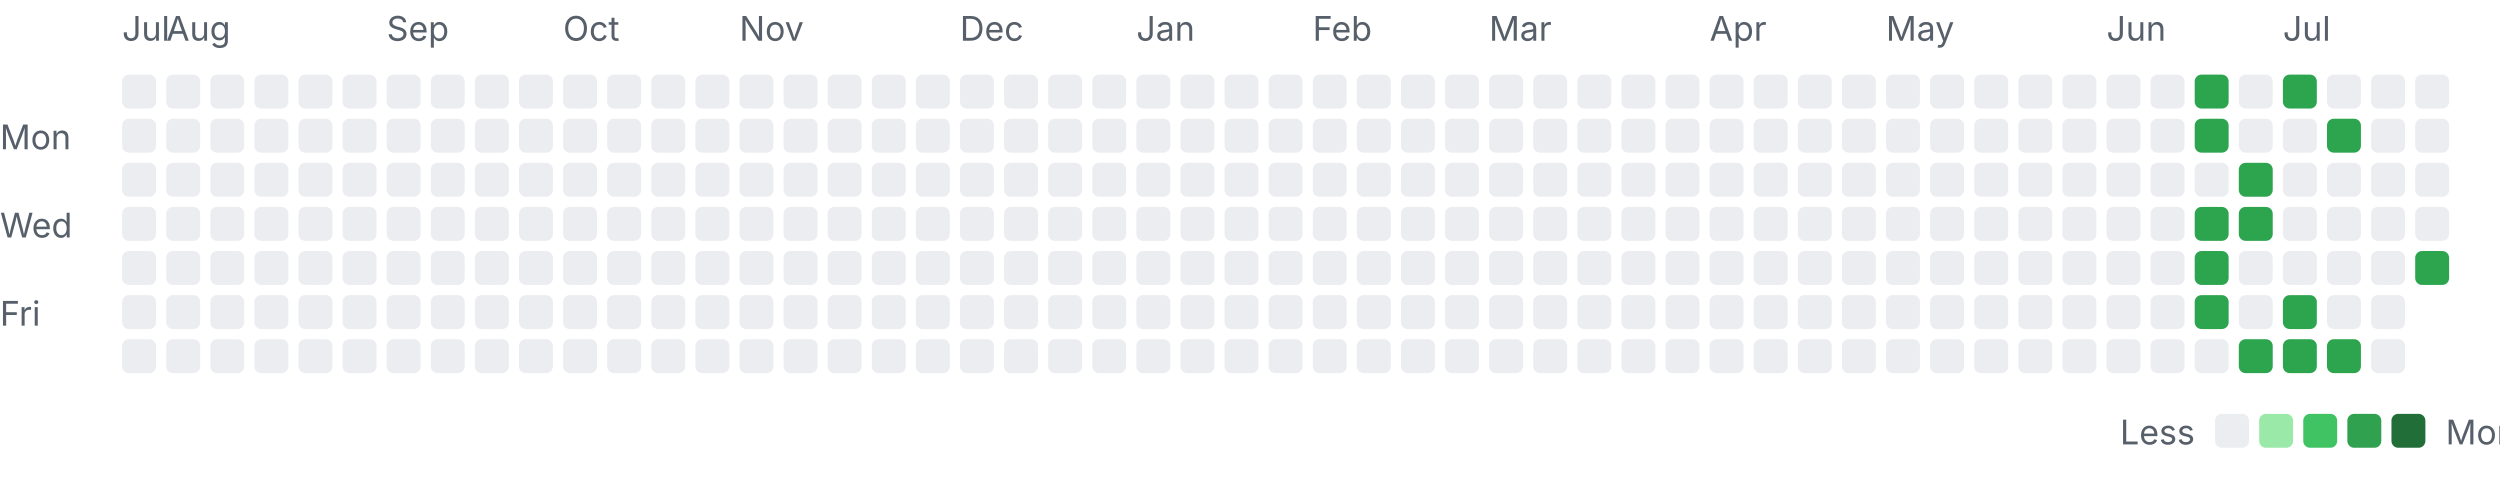
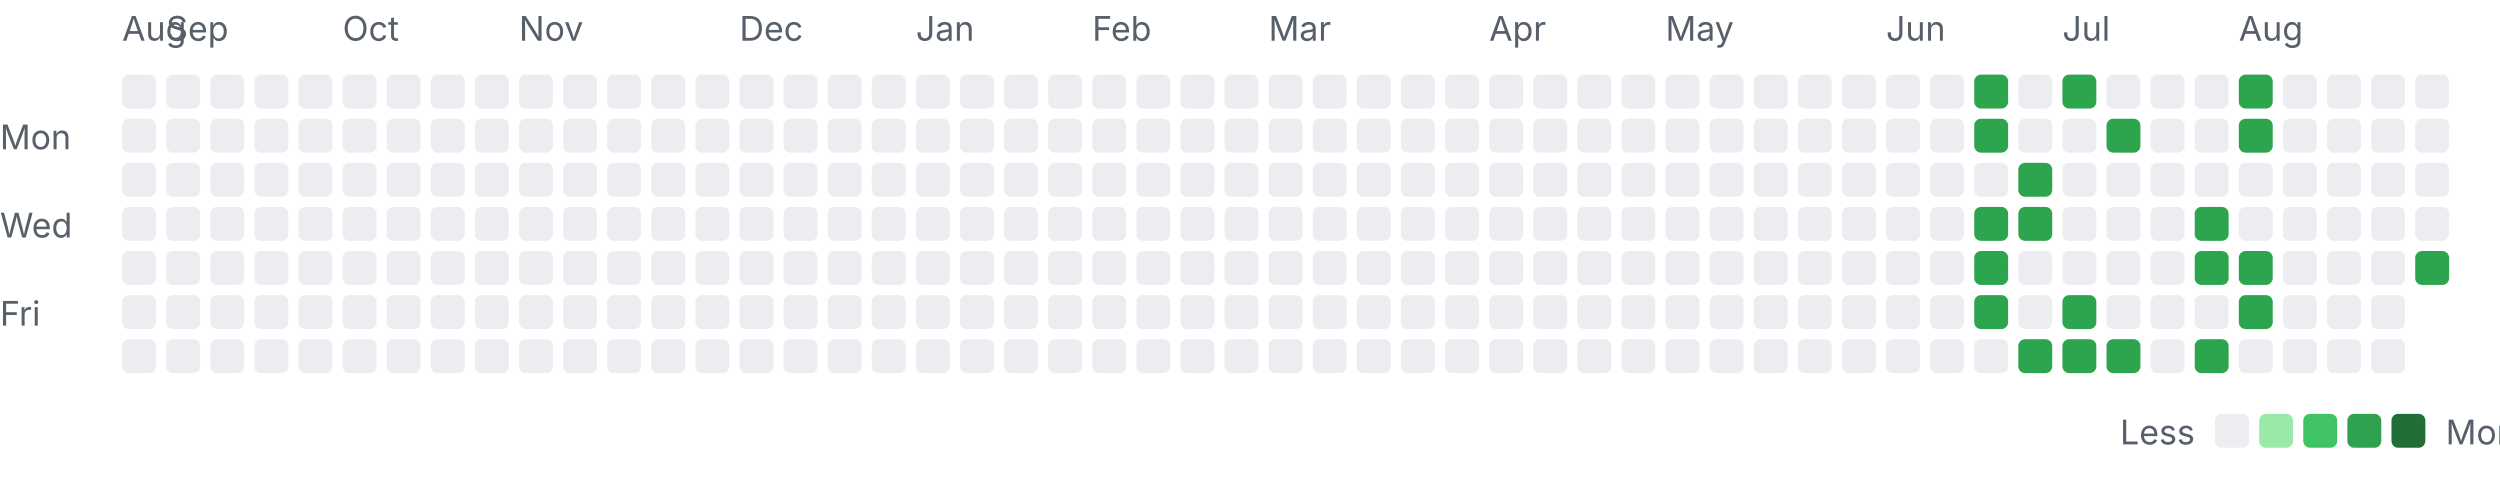
<svg xmlns="http://www.w3.org/2000/svg" viewBox="0 0 737 143" width="737" height="143" role="img" aria-label="Repository activity heatmap">
-   <text x="36" y="12" font-size="10" fill="#57606a" font-family="-apple-system,BlinkMacSystemFont,Segoe UI,sans-serif">Jul</text>
-   <text x="49" y="12" font-size="10" fill="#57606a" font-family="-apple-system,BlinkMacSystemFont,Segoe UI,sans-serif">Aug</text>
-   <text x="114" y="12" font-size="10" fill="#57606a" font-family="-apple-system,BlinkMacSystemFont,Segoe UI,sans-serif">Sep</text>
-   <text x="166" y="12" font-size="10" fill="#57606a" font-family="-apple-system,BlinkMacSystemFont,Segoe UI,sans-serif">Oct</text>
-   <text x="218" y="12" font-size="10" fill="#57606a" font-family="-apple-system,BlinkMacSystemFont,Segoe UI,sans-serif">Nov</text>
-   <text x="283" y="12" font-size="10" fill="#57606a" font-family="-apple-system,BlinkMacSystemFont,Segoe UI,sans-serif">Dec</text>
-   <text x="335" y="12" font-size="10" fill="#57606a" font-family="-apple-system,BlinkMacSystemFont,Segoe UI,sans-serif">Jan</text>
-   <text x="387" y="12" font-size="10" fill="#57606a" font-family="-apple-system,BlinkMacSystemFont,Segoe UI,sans-serif">Feb</text>
-   <text x="439" y="12" font-size="10" fill="#57606a" font-family="-apple-system,BlinkMacSystemFont,Segoe UI,sans-serif">Mar</text>
-   <text x="504" y="12" font-size="10" fill="#57606a" font-family="-apple-system,BlinkMacSystemFont,Segoe UI,sans-serif">Apr</text>
-   <text x="556" y="12" font-size="10" fill="#57606a" font-family="-apple-system,BlinkMacSystemFont,Segoe UI,sans-serif">May</text>
-   <text x="621" y="12" font-size="10" fill="#57606a" font-family="-apple-system,BlinkMacSystemFont,Segoe UI,sans-serif">Jun</text>
-   <text x="673" y="12" font-size="10" fill="#57606a" font-family="-apple-system,BlinkMacSystemFont,Segoe UI,sans-serif">Jul</text>
+   <text x="36" y="12" font-size="10" fill="#57606a" font-family="-apple-system,BlinkMacSystemFont,Segoe UI,sans-serif">Aug</text>
+   <text x="49" y="12" font-size="10" fill="#57606a" font-family="-apple-system,BlinkMacSystemFont,Segoe UI,sans-serif">Sep</text>
+   <text x="101" y="12" font-size="10" fill="#57606a" font-family="-apple-system,BlinkMacSystemFont,Segoe UI,sans-serif">Oct</text>
+   <text x="153" y="12" font-size="10" fill="#57606a" font-family="-apple-system,BlinkMacSystemFont,Segoe UI,sans-serif">Nov</text>
+   <text x="218" y="12" font-size="10" fill="#57606a" font-family="-apple-system,BlinkMacSystemFont,Segoe UI,sans-serif">Dec</text>
+   <text x="270" y="12" font-size="10" fill="#57606a" font-family="-apple-system,BlinkMacSystemFont,Segoe UI,sans-serif">Jan</text>
+   <text x="322" y="12" font-size="10" fill="#57606a" font-family="-apple-system,BlinkMacSystemFont,Segoe UI,sans-serif">Feb</text>
+   <text x="374" y="12" font-size="10" fill="#57606a" font-family="-apple-system,BlinkMacSystemFont,Segoe UI,sans-serif">Mar</text>
+   <text x="439" y="12" font-size="10" fill="#57606a" font-family="-apple-system,BlinkMacSystemFont,Segoe UI,sans-serif">Apr</text>
+   <text x="491" y="12" font-size="10" fill="#57606a" font-family="-apple-system,BlinkMacSystemFont,Segoe UI,sans-serif">May</text>
+   <text x="556" y="12" font-size="10" fill="#57606a" font-family="-apple-system,BlinkMacSystemFont,Segoe UI,sans-serif">Jun</text>
+   <text x="608" y="12" font-size="10" fill="#57606a" font-family="-apple-system,BlinkMacSystemFont,Segoe UI,sans-serif">Jul</text>
+   <text x="660" y="12" font-size="10" fill="#57606a" font-family="-apple-system,BlinkMacSystemFont,Segoe UI,sans-serif">Aug</text>
  <text x="0" y="44" font-size="10" fill="#57606a" font-family="-apple-system,BlinkMacSystemFont,Segoe UI,sans-serif">Mon</text>
  <text x="0" y="70" font-size="10" fill="#57606a" font-family="-apple-system,BlinkMacSystemFont,Segoe UI,sans-serif">Wed</text>
  <text x="0" y="96" font-size="10" fill="#57606a" font-family="-apple-system,BlinkMacSystemFont,Segoe UI,sans-serif">Fri</text>
  <text x="625" y="131" font-size="10" fill="#57606a" font-family="-apple-system,BlinkMacSystemFont,Segoe UI,sans-serif">Less</text>
  <rect x="653" y="122" width="10" height="10" rx="2" fill="#ebedf0" />
  <rect x="666" y="122" width="10" height="10" rx="2" fill="#9be9a8" />
  <rect x="679" y="122" width="10" height="10" rx="2" fill="#40c463" />
  <rect x="692" y="122" width="10" height="10" rx="2" fill="#30a14e" />
  <rect x="705" y="122" width="10" height="10" rx="2" fill="#216e39" />
  <text x="721" y="131" font-size="10" fill="#57606a" font-family="-apple-system,BlinkMacSystemFont,Segoe UI,sans-serif">More</text>
  <rect x="36" y="22" width="10" height="10" rx="2" fill="#ebedf0" />
  <rect x="36" y="35" width="10" height="10" rx="2" fill="#ebedf0" />
  <rect x="36" y="48" width="10" height="10" rx="2" fill="#ebedf0" />
  <rect x="36" y="61" width="10" height="10" rx="2" fill="#ebedf0" />
  <rect x="36" y="74" width="10" height="10" rx="2" fill="#ebedf0" />
  <rect x="36" y="87" width="10" height="10" rx="2" fill="#ebedf0" />
  <rect x="36" y="100" width="10" height="10" rx="2" fill="#ebedf0" />
  <rect x="49" y="22" width="10" height="10" rx="2" fill="#ebedf0" />
  <rect x="49" y="35" width="10" height="10" rx="2" fill="#ebedf0" />
  <rect x="49" y="48" width="10" height="10" rx="2" fill="#ebedf0" />
  <rect x="49" y="61" width="10" height="10" rx="2" fill="#ebedf0" />
  <rect x="49" y="74" width="10" height="10" rx="2" fill="#ebedf0" />
  <rect x="49" y="87" width="10" height="10" rx="2" fill="#ebedf0" />
  <rect x="49" y="100" width="10" height="10" rx="2" fill="#ebedf0" />
  <rect x="62" y="22" width="10" height="10" rx="2" fill="#ebedf0" />
  <rect x="62" y="35" width="10" height="10" rx="2" fill="#ebedf0" />
  <rect x="62" y="48" width="10" height="10" rx="2" fill="#ebedf0" />
  <rect x="62" y="61" width="10" height="10" rx="2" fill="#ebedf0" />
  <rect x="62" y="74" width="10" height="10" rx="2" fill="#ebedf0" />
  <rect x="62" y="87" width="10" height="10" rx="2" fill="#ebedf0" />
  <rect x="62" y="100" width="10" height="10" rx="2" fill="#ebedf0" />
  <rect x="75" y="22" width="10" height="10" rx="2" fill="#ebedf0" />
  <rect x="75" y="35" width="10" height="10" rx="2" fill="#ebedf0" />
  <rect x="75" y="48" width="10" height="10" rx="2" fill="#ebedf0" />
  <rect x="75" y="61" width="10" height="10" rx="2" fill="#ebedf0" />
  <rect x="75" y="74" width="10" height="10" rx="2" fill="#ebedf0" />
  <rect x="75" y="87" width="10" height="10" rx="2" fill="#ebedf0" />
  <rect x="75" y="100" width="10" height="10" rx="2" fill="#ebedf0" />
  <rect x="88" y="22" width="10" height="10" rx="2" fill="#ebedf0" />
  <rect x="88" y="35" width="10" height="10" rx="2" fill="#ebedf0" />
  <rect x="88" y="48" width="10" height="10" rx="2" fill="#ebedf0" />
  <rect x="88" y="61" width="10" height="10" rx="2" fill="#ebedf0" />
  <rect x="88" y="74" width="10" height="10" rx="2" fill="#ebedf0" />
  <rect x="88" y="87" width="10" height="10" rx="2" fill="#ebedf0" />
  <rect x="88" y="100" width="10" height="10" rx="2" fill="#ebedf0" />
  <rect x="101" y="22" width="10" height="10" rx="2" fill="#ebedf0" />
  <rect x="101" y="35" width="10" height="10" rx="2" fill="#ebedf0" />
  <rect x="101" y="48" width="10" height="10" rx="2" fill="#ebedf0" />
  <rect x="101" y="61" width="10" height="10" rx="2" fill="#ebedf0" />
  <rect x="101" y="74" width="10" height="10" rx="2" fill="#ebedf0" />
  <rect x="101" y="87" width="10" height="10" rx="2" fill="#ebedf0" />
  <rect x="101" y="100" width="10" height="10" rx="2" fill="#ebedf0" />
  <rect x="114" y="22" width="10" height="10" rx="2" fill="#ebedf0" />
  <rect x="114" y="35" width="10" height="10" rx="2" fill="#ebedf0" />
  <rect x="114" y="48" width="10" height="10" rx="2" fill="#ebedf0" />
  <rect x="114" y="61" width="10" height="10" rx="2" fill="#ebedf0" />
  <rect x="114" y="74" width="10" height="10" rx="2" fill="#ebedf0" />
  <rect x="114" y="87" width="10" height="10" rx="2" fill="#ebedf0" />
  <rect x="114" y="100" width="10" height="10" rx="2" fill="#ebedf0" />
  <rect x="127" y="22" width="10" height="10" rx="2" fill="#ebedf0" />
  <rect x="127" y="35" width="10" height="10" rx="2" fill="#ebedf0" />
  <rect x="127" y="48" width="10" height="10" rx="2" fill="#ebedf0" />
  <rect x="127" y="61" width="10" height="10" rx="2" fill="#ebedf0" />
  <rect x="127" y="74" width="10" height="10" rx="2" fill="#ebedf0" />
  <rect x="127" y="87" width="10" height="10" rx="2" fill="#ebedf0" />
  <rect x="127" y="100" width="10" height="10" rx="2" fill="#ebedf0" />
  <rect x="140" y="22" width="10" height="10" rx="2" fill="#ebedf0" />
  <rect x="140" y="35" width="10" height="10" rx="2" fill="#ebedf0" />
  <rect x="140" y="48" width="10" height="10" rx="2" fill="#ebedf0" />
  <rect x="140" y="61" width="10" height="10" rx="2" fill="#ebedf0" />
  <rect x="140" y="74" width="10" height="10" rx="2" fill="#ebedf0" />
  <rect x="140" y="87" width="10" height="10" rx="2" fill="#ebedf0" />
  <rect x="140" y="100" width="10" height="10" rx="2" fill="#ebedf0" />
  <rect x="153" y="22" width="10" height="10" rx="2" fill="#ebedf0" />
  <rect x="153" y="35" width="10" height="10" rx="2" fill="#ebedf0" />
  <rect x="153" y="48" width="10" height="10" rx="2" fill="#ebedf0" />
  <rect x="153" y="61" width="10" height="10" rx="2" fill="#ebedf0" />
  <rect x="153" y="74" width="10" height="10" rx="2" fill="#ebedf0" />
  <rect x="153" y="87" width="10" height="10" rx="2" fill="#ebedf0" />
  <rect x="153" y="100" width="10" height="10" rx="2" fill="#ebedf0" />
  <rect x="166" y="22" width="10" height="10" rx="2" fill="#ebedf0" />
  <rect x="166" y="35" width="10" height="10" rx="2" fill="#ebedf0" />
  <rect x="166" y="48" width="10" height="10" rx="2" fill="#ebedf0" />
  <rect x="166" y="61" width="10" height="10" rx="2" fill="#ebedf0" />
  <rect x="166" y="74" width="10" height="10" rx="2" fill="#ebedf0" />
  <rect x="166" y="87" width="10" height="10" rx="2" fill="#ebedf0" />
  <rect x="166" y="100" width="10" height="10" rx="2" fill="#ebedf0" />
  <rect x="179" y="22" width="10" height="10" rx="2" fill="#ebedf0" />
  <rect x="179" y="35" width="10" height="10" rx="2" fill="#ebedf0" />
  <rect x="179" y="48" width="10" height="10" rx="2" fill="#ebedf0" />
  <rect x="179" y="61" width="10" height="10" rx="2" fill="#ebedf0" />
  <rect x="179" y="74" width="10" height="10" rx="2" fill="#ebedf0" />
  <rect x="179" y="87" width="10" height="10" rx="2" fill="#ebedf0" />
  <rect x="179" y="100" width="10" height="10" rx="2" fill="#ebedf0" />
  <rect x="192" y="22" width="10" height="10" rx="2" fill="#ebedf0" />
  <rect x="192" y="35" width="10" height="10" rx="2" fill="#ebedf0" />
  <rect x="192" y="48" width="10" height="10" rx="2" fill="#ebedf0" />
  <rect x="192" y="61" width="10" height="10" rx="2" fill="#ebedf0" />
  <rect x="192" y="74" width="10" height="10" rx="2" fill="#ebedf0" />
  <rect x="192" y="87" width="10" height="10" rx="2" fill="#ebedf0" />
  <rect x="192" y="100" width="10" height="10" rx="2" fill="#ebedf0" />
  <rect x="205" y="22" width="10" height="10" rx="2" fill="#ebedf0" />
  <rect x="205" y="35" width="10" height="10" rx="2" fill="#ebedf0" />
  <rect x="205" y="48" width="10" height="10" rx="2" fill="#ebedf0" />
  <rect x="205" y="61" width="10" height="10" rx="2" fill="#ebedf0" />
  <rect x="205" y="74" width="10" height="10" rx="2" fill="#ebedf0" />
  <rect x="205" y="87" width="10" height="10" rx="2" fill="#ebedf0" />
  <rect x="205" y="100" width="10" height="10" rx="2" fill="#ebedf0" />
  <rect x="218" y="22" width="10" height="10" rx="2" fill="#ebedf0" />
  <rect x="218" y="35" width="10" height="10" rx="2" fill="#ebedf0" />
  <rect x="218" y="48" width="10" height="10" rx="2" fill="#ebedf0" />
  <rect x="218" y="61" width="10" height="10" rx="2" fill="#ebedf0" />
  <rect x="218" y="74" width="10" height="10" rx="2" fill="#ebedf0" />
  <rect x="218" y="87" width="10" height="10" rx="2" fill="#ebedf0" />
  <rect x="218" y="100" width="10" height="10" rx="2" fill="#ebedf0" />
  <rect x="231" y="22" width="10" height="10" rx="2" fill="#ebedf0" />
  <rect x="231" y="35" width="10" height="10" rx="2" fill="#ebedf0" />
  <rect x="231" y="48" width="10" height="10" rx="2" fill="#ebedf0" />
  <rect x="231" y="61" width="10" height="10" rx="2" fill="#ebedf0" />
  <rect x="231" y="74" width="10" height="10" rx="2" fill="#ebedf0" />
  <rect x="231" y="87" width="10" height="10" rx="2" fill="#ebedf0" />
  <rect x="231" y="100" width="10" height="10" rx="2" fill="#ebedf0" />
  <rect x="244" y="22" width="10" height="10" rx="2" fill="#ebedf0" />
  <rect x="244" y="35" width="10" height="10" rx="2" fill="#ebedf0" />
  <rect x="244" y="48" width="10" height="10" rx="2" fill="#ebedf0" />
  <rect x="244" y="61" width="10" height="10" rx="2" fill="#ebedf0" />
  <rect x="244" y="74" width="10" height="10" rx="2" fill="#ebedf0" />
  <rect x="244" y="87" width="10" height="10" rx="2" fill="#ebedf0" />
  <rect x="244" y="100" width="10" height="10" rx="2" fill="#ebedf0" />
  <rect x="257" y="22" width="10" height="10" rx="2" fill="#ebedf0" />
  <rect x="257" y="35" width="10" height="10" rx="2" fill="#ebedf0" />
  <rect x="257" y="48" width="10" height="10" rx="2" fill="#ebedf0" />
  <rect x="257" y="61" width="10" height="10" rx="2" fill="#ebedf0" />
  <rect x="257" y="74" width="10" height="10" rx="2" fill="#ebedf0" />
  <rect x="257" y="87" width="10" height="10" rx="2" fill="#ebedf0" />
  <rect x="257" y="100" width="10" height="10" rx="2" fill="#ebedf0" />
  <rect x="270" y="22" width="10" height="10" rx="2" fill="#ebedf0" />
  <rect x="270" y="35" width="10" height="10" rx="2" fill="#ebedf0" />
  <rect x="270" y="48" width="10" height="10" rx="2" fill="#ebedf0" />
  <rect x="270" y="61" width="10" height="10" rx="2" fill="#ebedf0" />
  <rect x="270" y="74" width="10" height="10" rx="2" fill="#ebedf0" />
  <rect x="270" y="87" width="10" height="10" rx="2" fill="#ebedf0" />
  <rect x="270" y="100" width="10" height="10" rx="2" fill="#ebedf0" />
  <rect x="283" y="22" width="10" height="10" rx="2" fill="#ebedf0" />
  <rect x="283" y="35" width="10" height="10" rx="2" fill="#ebedf0" />
  <rect x="283" y="48" width="10" height="10" rx="2" fill="#ebedf0" />
  <rect x="283" y="61" width="10" height="10" rx="2" fill="#ebedf0" />
  <rect x="283" y="74" width="10" height="10" rx="2" fill="#ebedf0" />
  <rect x="283" y="87" width="10" height="10" rx="2" fill="#ebedf0" />
  <rect x="283" y="100" width="10" height="10" rx="2" fill="#ebedf0" />
  <rect x="296" y="22" width="10" height="10" rx="2" fill="#ebedf0" />
  <rect x="296" y="35" width="10" height="10" rx="2" fill="#ebedf0" />
  <rect x="296" y="48" width="10" height="10" rx="2" fill="#ebedf0" />
  <rect x="296" y="61" width="10" height="10" rx="2" fill="#ebedf0" />
  <rect x="296" y="74" width="10" height="10" rx="2" fill="#ebedf0" />
  <rect x="296" y="87" width="10" height="10" rx="2" fill="#ebedf0" />
  <rect x="296" y="100" width="10" height="10" rx="2" fill="#ebedf0" />
  <rect x="309" y="22" width="10" height="10" rx="2" fill="#ebedf0" />
  <rect x="309" y="35" width="10" height="10" rx="2" fill="#ebedf0" />
  <rect x="309" y="48" width="10" height="10" rx="2" fill="#ebedf0" />
  <rect x="309" y="61" width="10" height="10" rx="2" fill="#ebedf0" />
  <rect x="309" y="74" width="10" height="10" rx="2" fill="#ebedf0" />
  <rect x="309" y="87" width="10" height="10" rx="2" fill="#ebedf0" />
  <rect x="309" y="100" width="10" height="10" rx="2" fill="#ebedf0" />
  <rect x="322" y="22" width="10" height="10" rx="2" fill="#ebedf0" />
  <rect x="322" y="35" width="10" height="10" rx="2" fill="#ebedf0" />
  <rect x="322" y="48" width="10" height="10" rx="2" fill="#ebedf0" />
  <rect x="322" y="61" width="10" height="10" rx="2" fill="#ebedf0" />
  <rect x="322" y="74" width="10" height="10" rx="2" fill="#ebedf0" />
  <rect x="322" y="87" width="10" height="10" rx="2" fill="#ebedf0" />
  <rect x="322" y="100" width="10" height="10" rx="2" fill="#ebedf0" />
  <rect x="335" y="22" width="10" height="10" rx="2" fill="#ebedf0" />
  <rect x="335" y="35" width="10" height="10" rx="2" fill="#ebedf0" />
  <rect x="335" y="48" width="10" height="10" rx="2" fill="#ebedf0" />
  <rect x="335" y="61" width="10" height="10" rx="2" fill="#ebedf0" />
  <rect x="335" y="74" width="10" height="10" rx="2" fill="#ebedf0" />
  <rect x="335" y="87" width="10" height="10" rx="2" fill="#ebedf0" />
  <rect x="335" y="100" width="10" height="10" rx="2" fill="#ebedf0" />
  <rect x="348" y="22" width="10" height="10" rx="2" fill="#ebedf0" />
  <rect x="348" y="35" width="10" height="10" rx="2" fill="#ebedf0" />
  <rect x="348" y="48" width="10" height="10" rx="2" fill="#ebedf0" />
  <rect x="348" y="61" width="10" height="10" rx="2" fill="#ebedf0" />
  <rect x="348" y="74" width="10" height="10" rx="2" fill="#ebedf0" />
  <rect x="348" y="87" width="10" height="10" rx="2" fill="#ebedf0" />
  <rect x="348" y="100" width="10" height="10" rx="2" fill="#ebedf0" />
  <rect x="361" y="22" width="10" height="10" rx="2" fill="#ebedf0" />
  <rect x="361" y="35" width="10" height="10" rx="2" fill="#ebedf0" />
  <rect x="361" y="48" width="10" height="10" rx="2" fill="#ebedf0" />
  <rect x="361" y="61" width="10" height="10" rx="2" fill="#ebedf0" />
  <rect x="361" y="74" width="10" height="10" rx="2" fill="#ebedf0" />
  <rect x="361" y="87" width="10" height="10" rx="2" fill="#ebedf0" />
  <rect x="361" y="100" width="10" height="10" rx="2" fill="#ebedf0" />
  <rect x="374" y="22" width="10" height="10" rx="2" fill="#ebedf0" />
  <rect x="374" y="35" width="10" height="10" rx="2" fill="#ebedf0" />
  <rect x="374" y="48" width="10" height="10" rx="2" fill="#ebedf0" />
  <rect x="374" y="61" width="10" height="10" rx="2" fill="#ebedf0" />
  <rect x="374" y="74" width="10" height="10" rx="2" fill="#ebedf0" />
  <rect x="374" y="87" width="10" height="10" rx="2" fill="#ebedf0" />
  <rect x="374" y="100" width="10" height="10" rx="2" fill="#ebedf0" />
  <rect x="387" y="22" width="10" height="10" rx="2" fill="#ebedf0" />
  <rect x="387" y="35" width="10" height="10" rx="2" fill="#ebedf0" />
  <rect x="387" y="48" width="10" height="10" rx="2" fill="#ebedf0" />
  <rect x="387" y="61" width="10" height="10" rx="2" fill="#ebedf0" />
  <rect x="387" y="74" width="10" height="10" rx="2" fill="#ebedf0" />
  <rect x="387" y="87" width="10" height="10" rx="2" fill="#ebedf0" />
  <rect x="387" y="100" width="10" height="10" rx="2" fill="#ebedf0" />
  <rect x="400" y="22" width="10" height="10" rx="2" fill="#ebedf0" />
  <rect x="400" y="35" width="10" height="10" rx="2" fill="#ebedf0" />
  <rect x="400" y="48" width="10" height="10" rx="2" fill="#ebedf0" />
  <rect x="400" y="61" width="10" height="10" rx="2" fill="#ebedf0" />
  <rect x="400" y="74" width="10" height="10" rx="2" fill="#ebedf0" />
  <rect x="400" y="87" width="10" height="10" rx="2" fill="#ebedf0" />
  <rect x="400" y="100" width="10" height="10" rx="2" fill="#ebedf0" />
  <rect x="413" y="22" width="10" height="10" rx="2" fill="#ebedf0" />
  <rect x="413" y="35" width="10" height="10" rx="2" fill="#ebedf0" />
  <rect x="413" y="48" width="10" height="10" rx="2" fill="#ebedf0" />
  <rect x="413" y="61" width="10" height="10" rx="2" fill="#ebedf0" />
  <rect x="413" y="74" width="10" height="10" rx="2" fill="#ebedf0" />
  <rect x="413" y="87" width="10" height="10" rx="2" fill="#ebedf0" />
  <rect x="413" y="100" width="10" height="10" rx="2" fill="#ebedf0" />
  <rect x="426" y="22" width="10" height="10" rx="2" fill="#ebedf0" />
  <rect x="426" y="35" width="10" height="10" rx="2" fill="#ebedf0" />
  <rect x="426" y="48" width="10" height="10" rx="2" fill="#ebedf0" />
  <rect x="426" y="61" width="10" height="10" rx="2" fill="#ebedf0" />
  <rect x="426" y="74" width="10" height="10" rx="2" fill="#ebedf0" />
  <rect x="426" y="87" width="10" height="10" rx="2" fill="#ebedf0" />
  <rect x="426" y="100" width="10" height="10" rx="2" fill="#ebedf0" />
  <rect x="439" y="22" width="10" height="10" rx="2" fill="#ebedf0" />
  <rect x="439" y="35" width="10" height="10" rx="2" fill="#ebedf0" />
  <rect x="439" y="48" width="10" height="10" rx="2" fill="#ebedf0" />
  <rect x="439" y="61" width="10" height="10" rx="2" fill="#ebedf0" />
  <rect x="439" y="74" width="10" height="10" rx="2" fill="#ebedf0" />
  <rect x="439" y="87" width="10" height="10" rx="2" fill="#ebedf0" />
  <rect x="439" y="100" width="10" height="10" rx="2" fill="#ebedf0" />
  <rect x="452" y="22" width="10" height="10" rx="2" fill="#ebedf0" />
  <rect x="452" y="35" width="10" height="10" rx="2" fill="#ebedf0" />
  <rect x="452" y="48" width="10" height="10" rx="2" fill="#ebedf0" />
  <rect x="452" y="61" width="10" height="10" rx="2" fill="#ebedf0" />
  <rect x="452" y="74" width="10" height="10" rx="2" fill="#ebedf0" />
  <rect x="452" y="87" width="10" height="10" rx="2" fill="#ebedf0" />
  <rect x="452" y="100" width="10" height="10" rx="2" fill="#ebedf0" />
  <rect x="465" y="22" width="10" height="10" rx="2" fill="#ebedf0" />
  <rect x="465" y="35" width="10" height="10" rx="2" fill="#ebedf0" />
  <rect x="465" y="48" width="10" height="10" rx="2" fill="#ebedf0" />
  <rect x="465" y="61" width="10" height="10" rx="2" fill="#ebedf0" />
  <rect x="465" y="74" width="10" height="10" rx="2" fill="#ebedf0" />
  <rect x="465" y="87" width="10" height="10" rx="2" fill="#ebedf0" />
  <rect x="465" y="100" width="10" height="10" rx="2" fill="#ebedf0" />
  <rect x="478" y="22" width="10" height="10" rx="2" fill="#ebedf0" />
  <rect x="478" y="35" width="10" height="10" rx="2" fill="#ebedf0" />
  <rect x="478" y="48" width="10" height="10" rx="2" fill="#ebedf0" />
  <rect x="478" y="61" width="10" height="10" rx="2" fill="#ebedf0" />
  <rect x="478" y="74" width="10" height="10" rx="2" fill="#ebedf0" />
  <rect x="478" y="87" width="10" height="10" rx="2" fill="#ebedf0" />
  <rect x="478" y="100" width="10" height="10" rx="2" fill="#ebedf0" />
  <rect x="491" y="22" width="10" height="10" rx="2" fill="#ebedf0" />
  <rect x="491" y="35" width="10" height="10" rx="2" fill="#ebedf0" />
  <rect x="491" y="48" width="10" height="10" rx="2" fill="#ebedf0" />
  <rect x="491" y="61" width="10" height="10" rx="2" fill="#ebedf0" />
  <rect x="491" y="74" width="10" height="10" rx="2" fill="#ebedf0" />
  <rect x="491" y="87" width="10" height="10" rx="2" fill="#ebedf0" />
  <rect x="491" y="100" width="10" height="10" rx="2" fill="#ebedf0" />
  <rect x="504" y="22" width="10" height="10" rx="2" fill="#ebedf0" />
  <rect x="504" y="35" width="10" height="10" rx="2" fill="#ebedf0" />
  <rect x="504" y="48" width="10" height="10" rx="2" fill="#ebedf0" />
  <rect x="504" y="61" width="10" height="10" rx="2" fill="#ebedf0" />
  <rect x="504" y="74" width="10" height="10" rx="2" fill="#ebedf0" />
  <rect x="504" y="87" width="10" height="10" rx="2" fill="#ebedf0" />
  <rect x="504" y="100" width="10" height="10" rx="2" fill="#ebedf0" />
  <rect x="517" y="22" width="10" height="10" rx="2" fill="#ebedf0" />
  <rect x="517" y="35" width="10" height="10" rx="2" fill="#ebedf0" />
  <rect x="517" y="48" width="10" height="10" rx="2" fill="#ebedf0" />
  <rect x="517" y="61" width="10" height="10" rx="2" fill="#ebedf0" />
  <rect x="517" y="74" width="10" height="10" rx="2" fill="#ebedf0" />
  <rect x="517" y="87" width="10" height="10" rx="2" fill="#ebedf0" />
  <rect x="517" y="100" width="10" height="10" rx="2" fill="#ebedf0" />
  <rect x="530" y="22" width="10" height="10" rx="2" fill="#ebedf0" />
  <rect x="530" y="35" width="10" height="10" rx="2" fill="#ebedf0" />
  <rect x="530" y="48" width="10" height="10" rx="2" fill="#ebedf0" />
  <rect x="530" y="61" width="10" height="10" rx="2" fill="#ebedf0" />
  <rect x="530" y="74" width="10" height="10" rx="2" fill="#ebedf0" />
  <rect x="530" y="87" width="10" height="10" rx="2" fill="#ebedf0" />
  <rect x="530" y="100" width="10" height="10" rx="2" fill="#ebedf0" />
  <rect x="543" y="22" width="10" height="10" rx="2" fill="#ebedf0" />
  <rect x="543" y="35" width="10" height="10" rx="2" fill="#ebedf0" />
  <rect x="543" y="48" width="10" height="10" rx="2" fill="#ebedf0" />
  <rect x="543" y="61" width="10" height="10" rx="2" fill="#ebedf0" />
  <rect x="543" y="74" width="10" height="10" rx="2" fill="#ebedf0" />
  <rect x="543" y="87" width="10" height="10" rx="2" fill="#ebedf0" />
  <rect x="543" y="100" width="10" height="10" rx="2" fill="#ebedf0" />
  <rect x="556" y="22" width="10" height="10" rx="2" fill="#ebedf0" />
  <rect x="556" y="35" width="10" height="10" rx="2" fill="#ebedf0" />
  <rect x="556" y="48" width="10" height="10" rx="2" fill="#ebedf0" />
  <rect x="556" y="61" width="10" height="10" rx="2" fill="#ebedf0" />
  <rect x="556" y="74" width="10" height="10" rx="2" fill="#ebedf0" />
  <rect x="556" y="87" width="10" height="10" rx="2" fill="#ebedf0" />
  <rect x="556" y="100" width="10" height="10" rx="2" fill="#ebedf0" />
  <rect x="569" y="22" width="10" height="10" rx="2" fill="#ebedf0" />
  <rect x="569" y="35" width="10" height="10" rx="2" fill="#ebedf0" />
  <rect x="569" y="48" width="10" height="10" rx="2" fill="#ebedf0" />
  <rect x="569" y="61" width="10" height="10" rx="2" fill="#ebedf0" />
  <rect x="569" y="74" width="10" height="10" rx="2" fill="#ebedf0" />
  <rect x="569" y="87" width="10" height="10" rx="2" fill="#ebedf0" />
  <rect x="569" y="100" width="10" height="10" rx="2" fill="#ebedf0" />
-   <rect x="582" y="22" width="10" height="10" rx="2" fill="#ebedf0" />
-   <rect x="582" y="35" width="10" height="10" rx="2" fill="#ebedf0" />
+   <rect x="582" y="22" width="10" height="10" rx="2" fill="#2da44e" />
+   <rect x="582" y="35" width="10" height="10" rx="2" fill="#2da44e" />
  <rect x="582" y="48" width="10" height="10" rx="2" fill="#ebedf0" />
-   <rect x="582" y="61" width="10" height="10" rx="2" fill="#ebedf0" />
-   <rect x="582" y="74" width="10" height="10" rx="2" fill="#ebedf0" />
-   <rect x="582" y="87" width="10" height="10" rx="2" fill="#ebedf0" />
+   <rect x="582" y="61" width="10" height="10" rx="2" fill="#2da44e" />
+   <rect x="582" y="74" width="10" height="10" rx="2" fill="#2da44e" />
+   <rect x="582" y="87" width="10" height="10" rx="2" fill="#2da44e" />
  <rect x="582" y="100" width="10" height="10" rx="2" fill="#ebedf0" />
  <rect x="595" y="22" width="10" height="10" rx="2" fill="#ebedf0" />
  <rect x="595" y="35" width="10" height="10" rx="2" fill="#ebedf0" />
-   <rect x="595" y="48" width="10" height="10" rx="2" fill="#ebedf0" />
-   <rect x="595" y="61" width="10" height="10" rx="2" fill="#ebedf0" />
+   <rect x="595" y="48" width="10" height="10" rx="2" fill="#2da44e" />
+   <rect x="595" y="61" width="10" height="10" rx="2" fill="#2da44e" />
  <rect x="595" y="74" width="10" height="10" rx="2" fill="#ebedf0" />
  <rect x="595" y="87" width="10" height="10" rx="2" fill="#ebedf0" />
-   <rect x="595" y="100" width="10" height="10" rx="2" fill="#ebedf0" />
-   <rect x="608" y="22" width="10" height="10" rx="2" fill="#ebedf0" />
+   <rect x="595" y="100" width="10" height="10" rx="2" fill="#2da44e" />
+   <rect x="608" y="22" width="10" height="10" rx="2" fill="#2da44e" />
  <rect x="608" y="35" width="10" height="10" rx="2" fill="#ebedf0" />
  <rect x="608" y="48" width="10" height="10" rx="2" fill="#ebedf0" />
  <rect x="608" y="61" width="10" height="10" rx="2" fill="#ebedf0" />
  <rect x="608" y="74" width="10" height="10" rx="2" fill="#ebedf0" />
-   <rect x="608" y="87" width="10" height="10" rx="2" fill="#ebedf0" />
-   <rect x="608" y="100" width="10" height="10" rx="2" fill="#ebedf0" />
+   <rect x="608" y="87" width="10" height="10" rx="2" fill="#2da44e" />
+   <rect x="608" y="100" width="10" height="10" rx="2" fill="#2da44e" />
  <rect x="621" y="22" width="10" height="10" rx="2" fill="#ebedf0" />
-   <rect x="621" y="35" width="10" height="10" rx="2" fill="#ebedf0" />
+   <rect x="621" y="35" width="10" height="10" rx="2" fill="#2da44e" />
  <rect x="621" y="48" width="10" height="10" rx="2" fill="#ebedf0" />
  <rect x="621" y="61" width="10" height="10" rx="2" fill="#ebedf0" />
  <rect x="621" y="74" width="10" height="10" rx="2" fill="#ebedf0" />
  <rect x="621" y="87" width="10" height="10" rx="2" fill="#ebedf0" />
-   <rect x="621" y="100" width="10" height="10" rx="2" fill="#ebedf0" />
+   <rect x="621" y="100" width="10" height="10" rx="2" fill="#2da44e" />
  <rect x="634" y="22" width="10" height="10" rx="2" fill="#ebedf0" />
  <rect x="634" y="35" width="10" height="10" rx="2" fill="#ebedf0" />
  <rect x="634" y="48" width="10" height="10" rx="2" fill="#ebedf0" />
  <rect x="634" y="61" width="10" height="10" rx="2" fill="#ebedf0" />
  <rect x="634" y="74" width="10" height="10" rx="2" fill="#ebedf0" />
  <rect x="634" y="87" width="10" height="10" rx="2" fill="#ebedf0" />
  <rect x="634" y="100" width="10" height="10" rx="2" fill="#ebedf0" />
-   <rect x="647" y="22" width="10" height="10" rx="2" fill="#2da44e" />
-   <rect x="647" y="35" width="10" height="10" rx="2" fill="#2da44e" />
+   <rect x="647" y="22" width="10" height="10" rx="2" fill="#ebedf0" />
+   <rect x="647" y="35" width="10" height="10" rx="2" fill="#ebedf0" />
  <rect x="647" y="48" width="10" height="10" rx="2" fill="#ebedf0" />
  <rect x="647" y="61" width="10" height="10" rx="2" fill="#2da44e" />
  <rect x="647" y="74" width="10" height="10" rx="2" fill="#2da44e" />
-   <rect x="647" y="87" width="10" height="10" rx="2" fill="#2da44e" />
-   <rect x="647" y="100" width="10" height="10" rx="2" fill="#ebedf0" />
-   <rect x="660" y="22" width="10" height="10" rx="2" fill="#ebedf0" />
-   <rect x="660" y="35" width="10" height="10" rx="2" fill="#ebedf0" />
-   <rect x="660" y="48" width="10" height="10" rx="2" fill="#2da44e" />
-   <rect x="660" y="61" width="10" height="10" rx="2" fill="#2da44e" />
-   <rect x="660" y="74" width="10" height="10" rx="2" fill="#ebedf0" />
-   <rect x="660" y="87" width="10" height="10" rx="2" fill="#ebedf0" />
-   <rect x="660" y="100" width="10" height="10" rx="2" fill="#2da44e" />
-   <rect x="673" y="22" width="10" height="10" rx="2" fill="#2da44e" />
+   <rect x="647" y="87" width="10" height="10" rx="2" fill="#ebedf0" />
+   <rect x="647" y="100" width="10" height="10" rx="2" fill="#2da44e" />
+   <rect x="660" y="22" width="10" height="10" rx="2" fill="#2da44e" />
+   <rect x="660" y="35" width="10" height="10" rx="2" fill="#2da44e" />
+   <rect x="660" y="48" width="10" height="10" rx="2" fill="#ebedf0" />
+   <rect x="660" y="61" width="10" height="10" rx="2" fill="#ebedf0" />
+   <rect x="660" y="74" width="10" height="10" rx="2" fill="#2da44e" />
+   <rect x="660" y="87" width="10" height="10" rx="2" fill="#2da44e" />
+   <rect x="660" y="100" width="10" height="10" rx="2" fill="#ebedf0" />
+   <rect x="673" y="22" width="10" height="10" rx="2" fill="#ebedf0" />
  <rect x="673" y="35" width="10" height="10" rx="2" fill="#ebedf0" />
  <rect x="673" y="48" width="10" height="10" rx="2" fill="#ebedf0" />
  <rect x="673" y="61" width="10" height="10" rx="2" fill="#ebedf0" />
  <rect x="673" y="74" width="10" height="10" rx="2" fill="#ebedf0" />
-   <rect x="673" y="87" width="10" height="10" rx="2" fill="#2da44e" />
-   <rect x="673" y="100" width="10" height="10" rx="2" fill="#2da44e" />
+   <rect x="673" y="87" width="10" height="10" rx="2" fill="#ebedf0" />
+   <rect x="673" y="100" width="10" height="10" rx="2" fill="#ebedf0" />
  <rect x="686" y="22" width="10" height="10" rx="2" fill="#ebedf0" />
-   <rect x="686" y="35" width="10" height="10" rx="2" fill="#2da44e" />
+   <rect x="686" y="35" width="10" height="10" rx="2" fill="#ebedf0" />
  <rect x="686" y="48" width="10" height="10" rx="2" fill="#ebedf0" />
  <rect x="686" y="61" width="10" height="10" rx="2" fill="#ebedf0" />
  <rect x="686" y="74" width="10" height="10" rx="2" fill="#ebedf0" />
  <rect x="686" y="87" width="10" height="10" rx="2" fill="#ebedf0" />
-   <rect x="686" y="100" width="10" height="10" rx="2" fill="#2da44e" />
+   <rect x="686" y="100" width="10" height="10" rx="2" fill="#ebedf0" />
  <rect x="699" y="22" width="10" height="10" rx="2" fill="#ebedf0" />
  <rect x="699" y="35" width="10" height="10" rx="2" fill="#ebedf0" />
  <rect x="699" y="48" width="10" height="10" rx="2" fill="#ebedf0" />
  <rect x="699" y="61" width="10" height="10" rx="2" fill="#ebedf0" />
  <rect x="699" y="74" width="10" height="10" rx="2" fill="#ebedf0" />
  <rect x="699" y="87" width="10" height="10" rx="2" fill="#ebedf0" />
  <rect x="699" y="100" width="10" height="10" rx="2" fill="#ebedf0" />
  <rect x="712" y="22" width="10" height="10" rx="2" fill="#ebedf0" />
  <rect x="712" y="35" width="10" height="10" rx="2" fill="#ebedf0" />
  <rect x="712" y="48" width="10" height="10" rx="2" fill="#ebedf0" />
  <rect x="712" y="61" width="10" height="10" rx="2" fill="#ebedf0" />
  <rect x="712" y="74" width="10" height="10" rx="2" fill="#2da44e" />
</svg>
